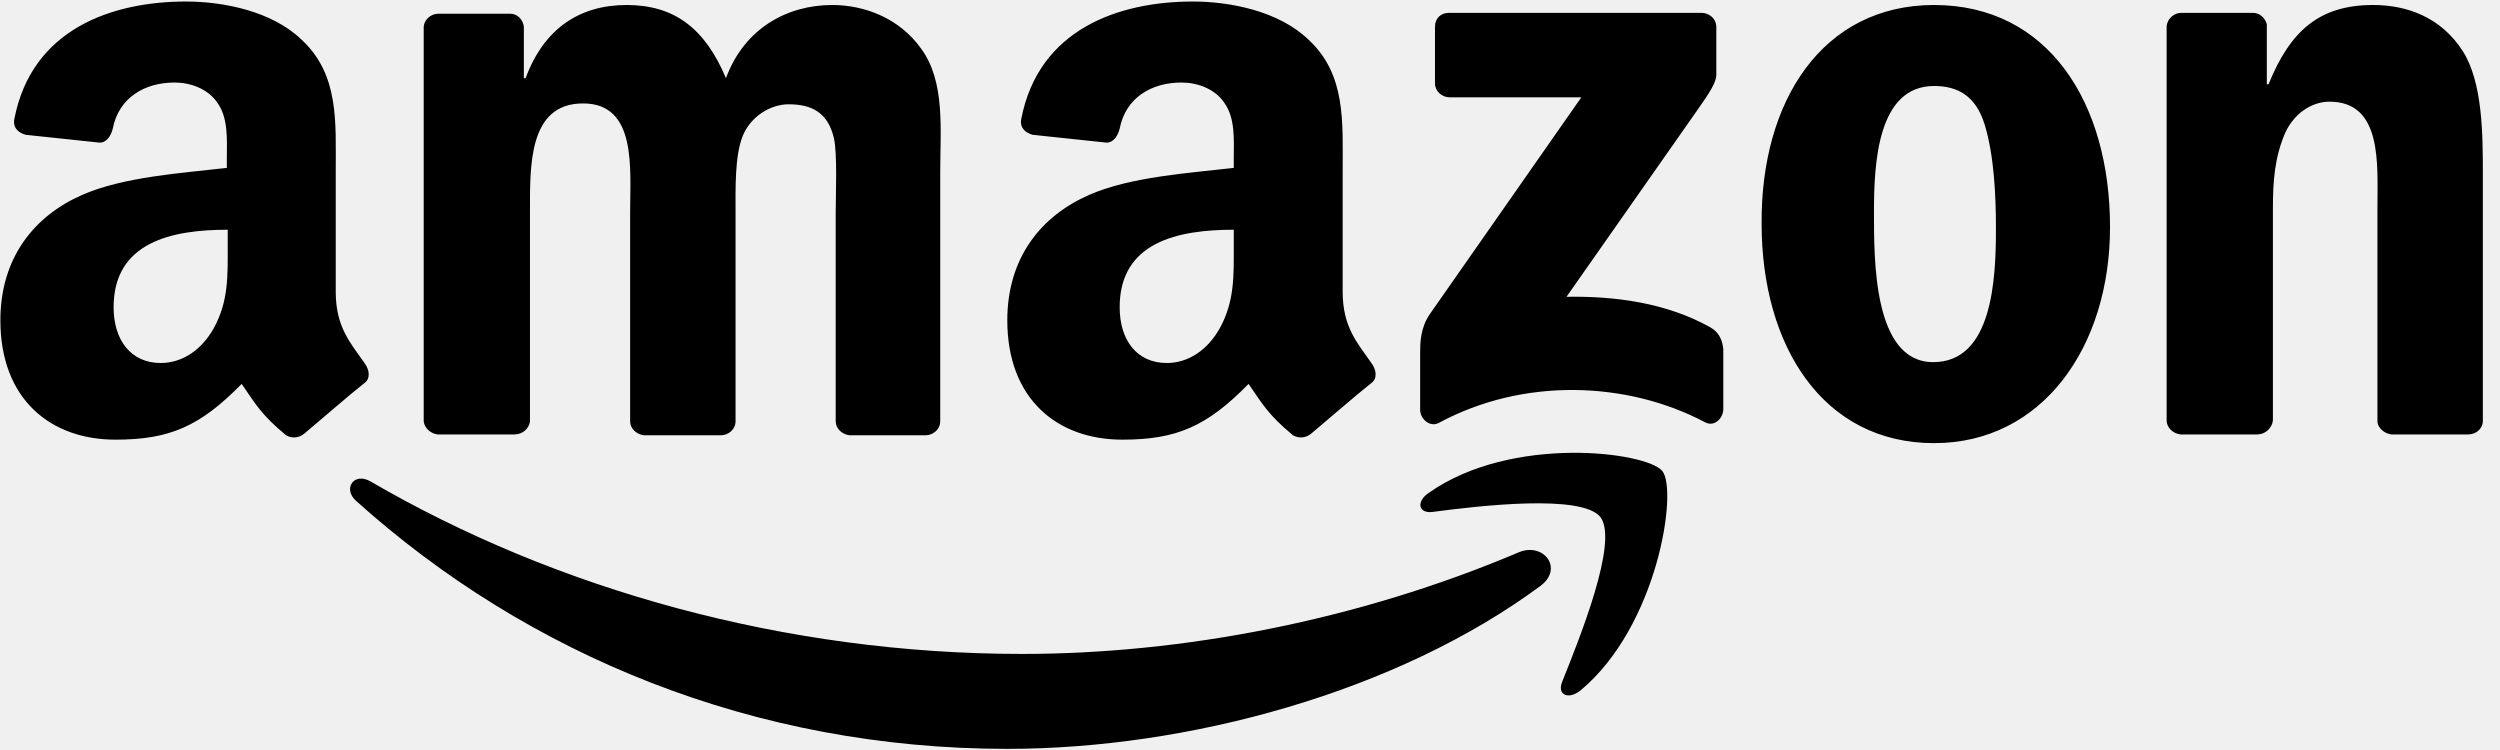
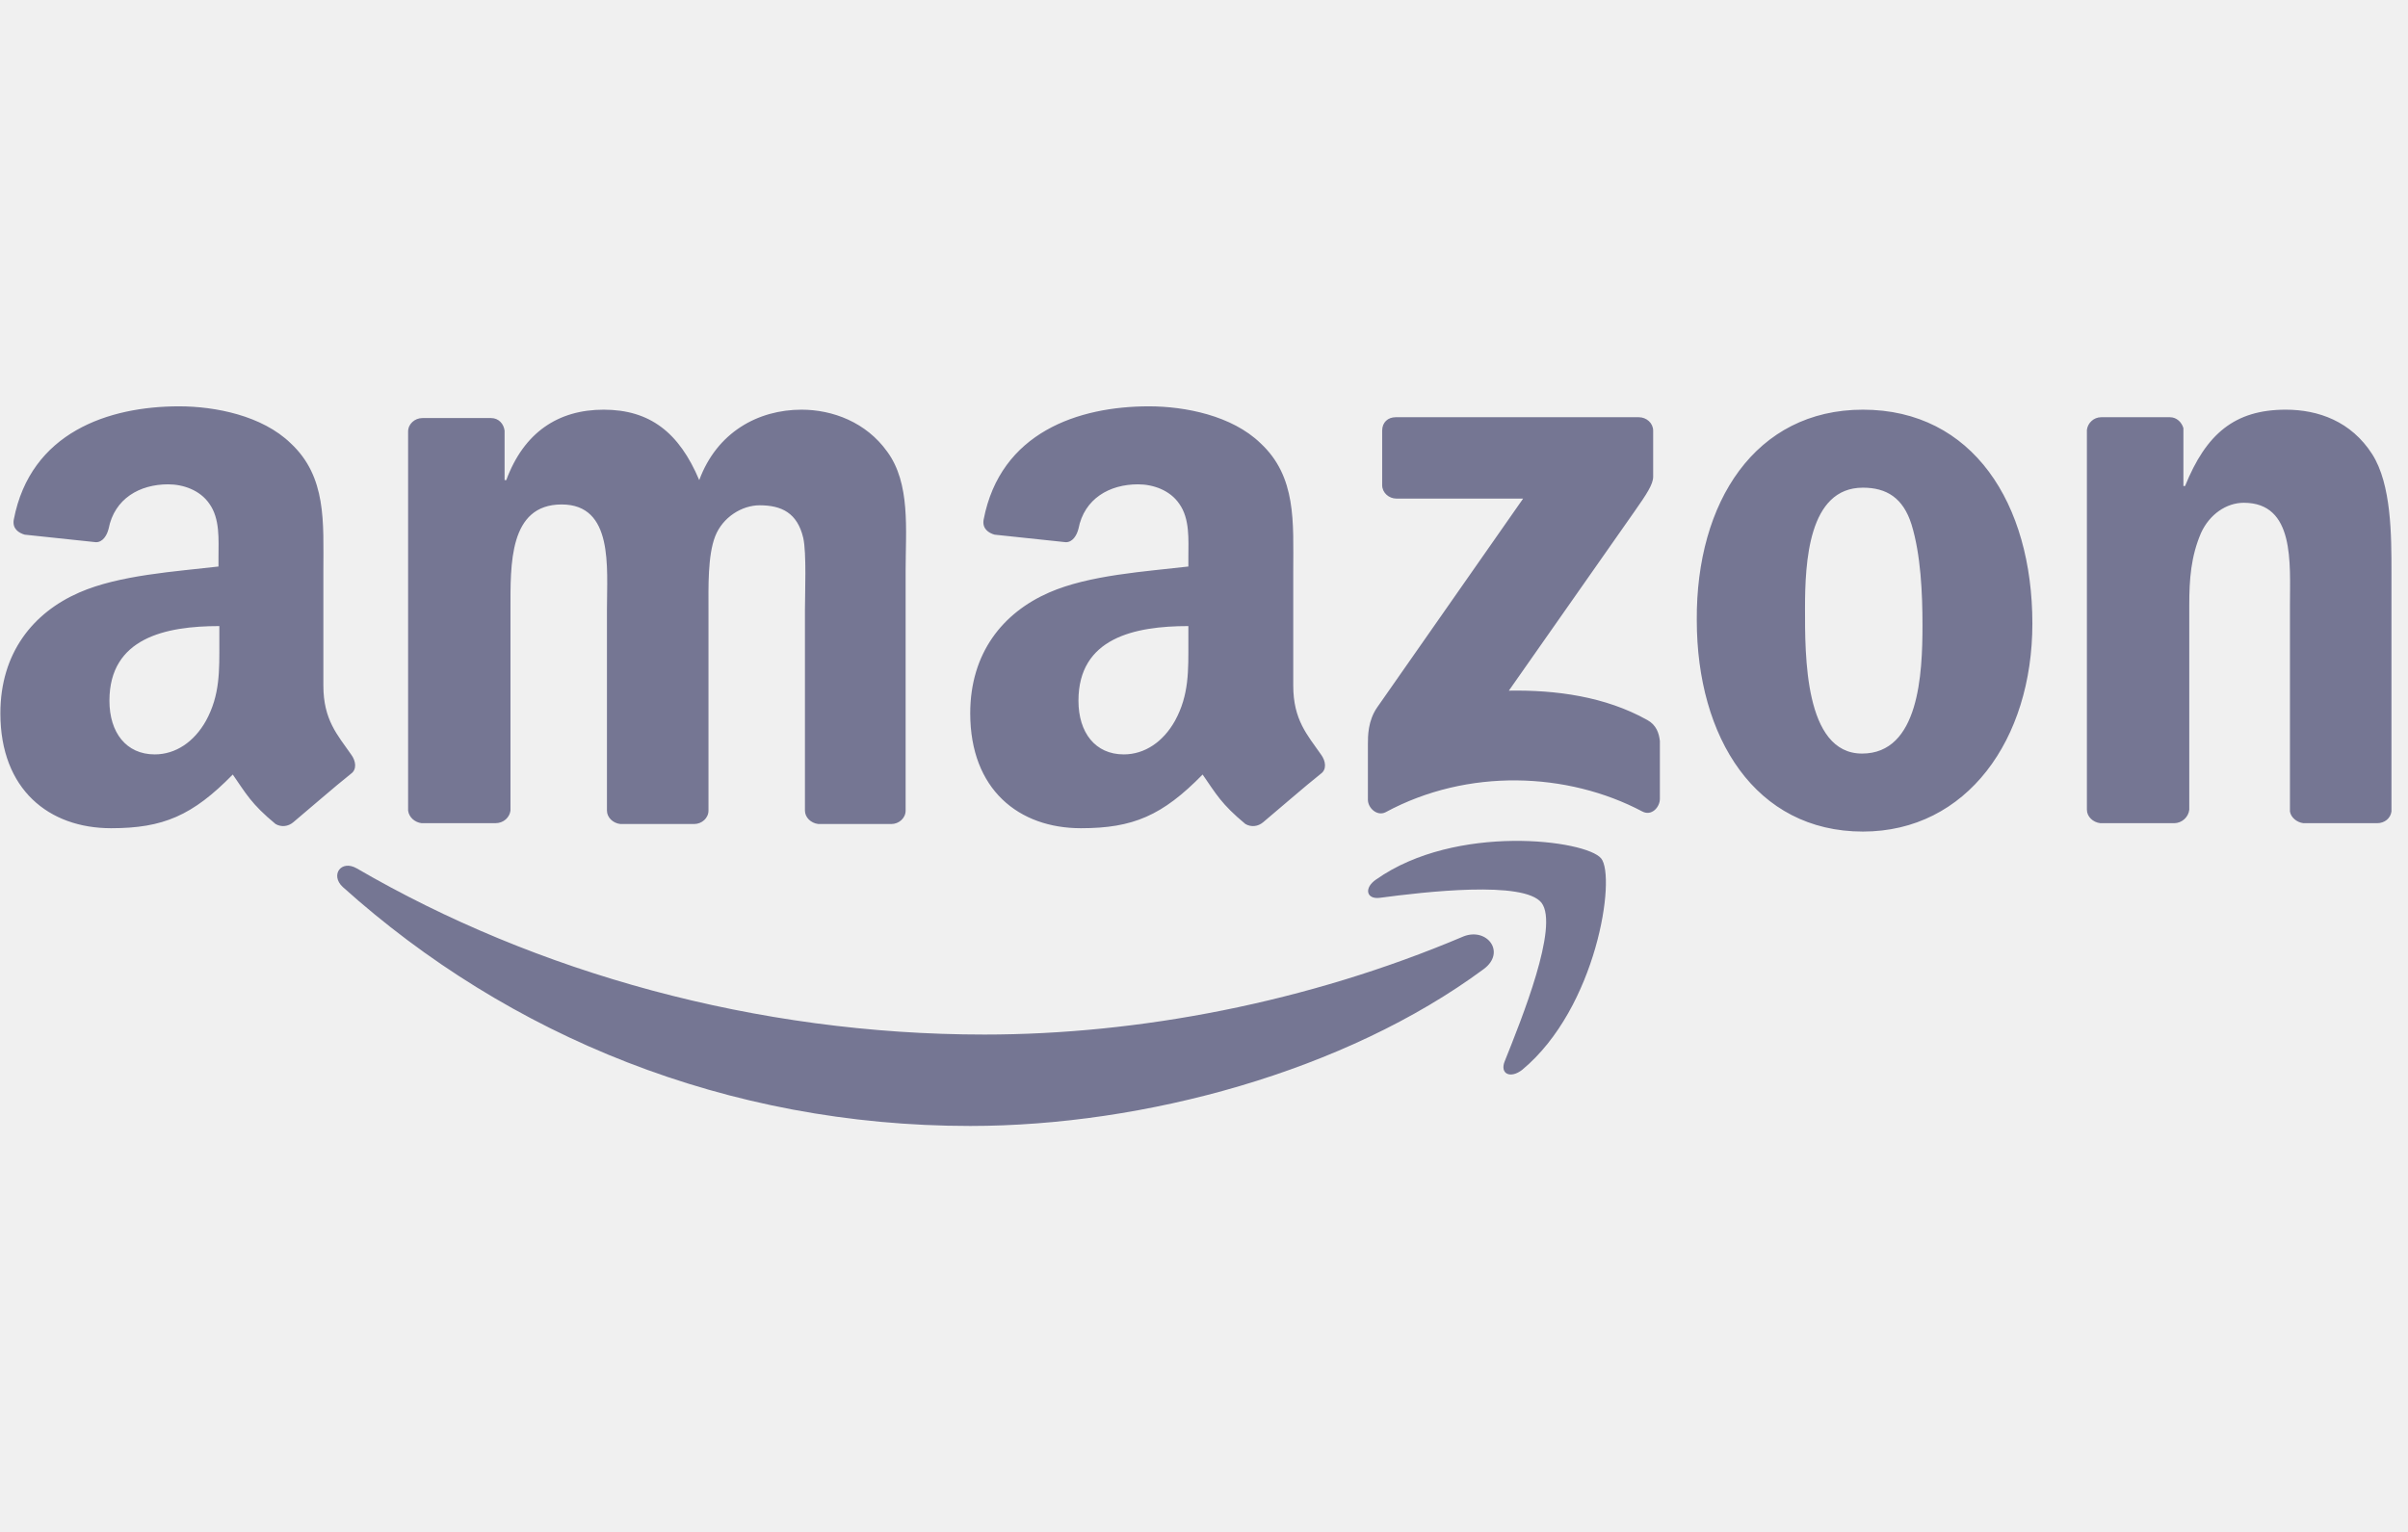
- <svg xmlns="http://www.w3.org/2000/svg" width="110" height="33" viewBox="0 0 110 33" fill="none">
+ <svg xmlns="http://www.w3.org/2000/svg" width="110" height="70" viewBox="0 0 110 33" fill="#757693">
  <g clip-path="url(#clip0)">
-     <path fill-rule="evenodd" clip-rule="evenodd" d="M67.776 25.783C61.453 30.459 52.255 32.95 44.321 32.95C33.207 32.95 23.242 28.849 15.654 22.027C15.079 21.491 15.577 20.763 16.305 21.184C24.468 25.936 34.548 28.773 44.973 28.773C51.986 28.773 59.728 27.316 66.857 24.288C67.93 23.867 68.811 25.017 67.776 25.783Z" fill="black" />
-     <path fill-rule="evenodd" clip-rule="evenodd" d="M70.421 22.756C69.616 21.721 65.055 22.257 63.024 22.526C62.411 22.602 62.296 22.066 62.871 21.682C66.512 19.115 72.452 19.881 73.142 20.724C73.832 21.567 72.95 27.546 69.539 30.382C69.003 30.804 68.505 30.574 68.735 29.999C69.501 28.083 71.226 23.829 70.421 22.756Z" fill="black" />
-     <path d="M63.139 3.669V1.178C63.139 0.795 63.407 0.565 63.752 0.565H74.867C75.212 0.565 75.518 0.833 75.518 1.178V3.286C75.518 3.631 75.212 4.091 74.675 4.857L68.926 13.059C71.072 13.021 73.334 13.327 75.25 14.4C75.671 14.63 75.786 15.014 75.825 15.359V18.003C75.825 18.386 75.442 18.808 75.02 18.578C71.609 16.777 67.048 16.585 63.292 18.616C62.909 18.808 62.487 18.425 62.487 18.041V15.512C62.487 15.129 62.487 14.439 62.909 13.826L69.578 4.283H63.791C63.446 4.283 63.139 4.014 63.139 3.669ZM22.629 19.115H19.256C18.95 19.076 18.681 18.846 18.643 18.54V1.217C18.643 0.872 18.95 0.603 19.295 0.603H22.437C22.782 0.603 23.012 0.872 23.05 1.178V3.439H23.127C23.932 1.255 25.503 0.22 27.573 0.22C29.681 0.22 31.022 1.255 31.942 3.439C32.747 1.255 34.625 0.22 36.618 0.22C38.036 0.22 39.569 0.795 40.527 2.136C41.6 3.593 41.37 5.701 41.37 7.579V18.54C41.37 18.885 41.063 19.153 40.719 19.153H37.384C37.039 19.115 36.771 18.846 36.771 18.54V9.342C36.771 8.613 36.848 6.774 36.694 6.084C36.426 4.934 35.698 4.589 34.702 4.589C33.897 4.589 33.015 5.126 32.67 6.007C32.325 6.889 32.364 8.345 32.364 9.342V18.54C32.364 18.885 32.057 19.153 31.712 19.153H28.339C27.994 19.115 27.726 18.846 27.726 18.54V9.342C27.726 7.425 28.033 4.551 25.657 4.551C23.242 4.551 23.319 7.31 23.319 9.342V18.54C23.28 18.846 23.012 19.115 22.629 19.115ZM85.1 0.22C90.12 0.22 92.841 4.513 92.841 9.993C92.841 15.282 89.852 19.498 85.1 19.498C80.194 19.498 77.511 15.205 77.511 9.84C77.473 4.436 80.194 0.22 85.1 0.22ZM85.1 3.784C82.608 3.784 82.455 7.195 82.455 9.303C82.455 11.411 82.417 15.934 85.061 15.934C87.667 15.934 87.821 12.293 87.821 10.07C87.821 8.613 87.744 6.85 87.322 5.471C86.939 4.244 86.173 3.784 85.1 3.784ZM99.318 19.115H95.946C95.601 19.076 95.332 18.808 95.332 18.501V1.14C95.371 0.833 95.639 0.565 95.984 0.565H99.127C99.433 0.565 99.663 0.795 99.74 1.063V3.708H99.817C100.775 1.332 102.078 0.22 104.416 0.22C105.91 0.22 107.405 0.757 108.363 2.251C109.245 3.631 109.245 5.969 109.245 7.655V18.578C109.206 18.885 108.938 19.115 108.593 19.115H105.22C104.914 19.076 104.646 18.846 104.607 18.578V9.15C104.607 7.234 104.837 4.474 102.499 4.474C101.695 4.474 100.928 5.011 100.545 5.854C100.085 6.927 100.008 7.962 100.008 9.15V18.501C99.97 18.846 99.663 19.115 99.318 19.115ZM57.697 19.076C57.467 19.268 57.16 19.306 56.892 19.153C55.781 18.233 55.551 17.773 54.937 16.892C53.098 18.77 51.756 19.345 49.38 19.345C46.544 19.345 44.321 17.581 44.321 14.094C44.321 11.335 45.816 9.495 47.924 8.575C49.763 7.77 52.331 7.617 54.286 7.387V6.965C54.286 6.161 54.362 5.202 53.864 4.513C53.443 3.899 52.676 3.631 51.986 3.631C50.683 3.631 49.533 4.283 49.265 5.662C49.188 5.969 48.997 6.276 48.69 6.276L45.433 5.931C45.164 5.854 44.858 5.662 44.934 5.241C45.701 1.255 49.265 0.067 52.484 0.067C54.133 0.067 56.279 0.488 57.582 1.753C59.23 3.286 59.077 5.356 59.077 7.579V12.829C59.077 14.4 59.728 15.09 60.341 15.972C60.571 16.279 60.609 16.662 60.341 16.853C59.613 17.428 58.387 18.501 57.697 19.076ZM54.286 10.836V10.108C51.833 10.108 49.265 10.645 49.265 13.519C49.265 14.975 50.032 15.972 51.335 15.972C52.293 15.972 53.136 15.397 53.673 14.439C54.324 13.251 54.286 12.139 54.286 10.836ZM12.588 19.153C11.476 18.233 11.246 17.773 10.633 16.892C8.793 18.77 7.452 19.345 5.076 19.345C2.24 19.345 0.017 17.581 0.017 14.094C0.017 11.335 1.512 9.495 3.619 8.575C5.459 7.77 8.027 7.617 9.981 7.387V6.965C9.981 6.161 10.058 5.202 9.56 4.513C9.138 3.899 8.372 3.631 7.682 3.631C6.379 3.631 5.229 4.283 4.961 5.662C4.884 5.969 4.693 6.276 4.386 6.276L1.128 5.931C0.86 5.854 0.553 5.662 0.63 5.241C1.397 1.255 4.961 0.067 8.18 0.067C9.828 0.067 11.974 0.488 13.277 1.753C14.925 3.286 14.772 5.356 14.772 7.579V12.829C14.772 14.4 15.424 15.09 16.037 15.972C16.267 16.279 16.305 16.662 16.037 16.853C15.309 17.428 14.082 18.501 13.393 19.076C13.162 19.268 12.856 19.306 12.588 19.153ZM10.02 10.836V10.108C7.567 10.108 4.999 10.645 4.999 13.519C4.999 14.975 5.766 15.972 7.069 15.972C8.027 15.972 8.87 15.397 9.407 14.439C10.058 13.251 10.02 12.139 10.02 10.836Z" fill="black" />
+     <path fill-rule="evenodd" clip-rule="evenodd" d="M67.776 25.783C61.453 30.459 52.255 32.95 44.321 32.95C33.207 32.95 23.242 28.849 15.654 22.027C15.079 21.491 15.577 20.763 16.305 21.184C24.468 25.936 34.548 28.773 44.973 28.773C51.986 28.773 59.728 27.316 66.857 24.288C67.93 23.867 68.811 25.017 67.776 25.783Z" />
+     <path fill-rule="evenodd" clip-rule="evenodd" d="M70.421 22.756C69.616 21.721 65.055 22.257 63.024 22.526C62.411 22.602 62.296 22.066 62.871 21.682C66.512 19.115 72.452 19.881 73.142 20.724C73.832 21.567 72.95 27.546 69.539 30.382C69.003 30.804 68.505 30.574 68.735 29.999C69.501 28.083 71.226 23.829 70.421 22.756Z" />
+     <path d="M63.139 3.669V1.178C63.139 0.795 63.407 0.565 63.752 0.565H74.867C75.212 0.565 75.518 0.833 75.518 1.178V3.286C75.518 3.631 75.212 4.091 74.675 4.857L68.926 13.059C71.072 13.021 73.334 13.327 75.25 14.4C75.671 14.63 75.786 15.014 75.825 15.359V18.003C75.825 18.386 75.442 18.808 75.02 18.578C71.609 16.777 67.048 16.585 63.292 18.616C62.909 18.808 62.487 18.425 62.487 18.041V15.512C62.487 15.129 62.487 14.439 62.909 13.826L69.578 4.283H63.791C63.446 4.283 63.139 4.014 63.139 3.669ZM22.629 19.115H19.256C18.95 19.076 18.681 18.846 18.643 18.54V1.217C18.643 0.872 18.95 0.603 19.295 0.603H22.437C22.782 0.603 23.012 0.872 23.05 1.178V3.439H23.127C23.932 1.255 25.503 0.22 27.573 0.22C29.681 0.22 31.022 1.255 31.942 3.439C32.747 1.255 34.625 0.22 36.618 0.22C38.036 0.22 39.569 0.795 40.527 2.136C41.6 3.593 41.37 5.701 41.37 7.579V18.54C41.37 18.885 41.063 19.153 40.719 19.153H37.384C37.039 19.115 36.771 18.846 36.771 18.54V9.342C36.771 8.613 36.848 6.774 36.694 6.084C36.426 4.934 35.698 4.589 34.702 4.589C33.897 4.589 33.015 5.126 32.67 6.007C32.325 6.889 32.364 8.345 32.364 9.342V18.54C32.364 18.885 32.057 19.153 31.712 19.153H28.339C27.994 19.115 27.726 18.846 27.726 18.54V9.342C27.726 7.425 28.033 4.551 25.657 4.551C23.242 4.551 23.319 7.31 23.319 9.342V18.54C23.28 18.846 23.012 19.115 22.629 19.115ZM85.1 0.22C90.12 0.22 92.841 4.513 92.841 9.993C92.841 15.282 89.852 19.498 85.1 19.498C80.194 19.498 77.511 15.205 77.511 9.84C77.473 4.436 80.194 0.22 85.1 0.22ZM85.1 3.784C82.608 3.784 82.455 7.195 82.455 9.303C82.455 11.411 82.417 15.934 85.061 15.934C87.667 15.934 87.821 12.293 87.821 10.07C87.821 8.613 87.744 6.85 87.322 5.471C86.939 4.244 86.173 3.784 85.1 3.784ZM99.318 19.115H95.946C95.601 19.076 95.332 18.808 95.332 18.501V1.14C95.371 0.833 95.639 0.565 95.984 0.565H99.127C99.433 0.565 99.663 0.795 99.74 1.063V3.708H99.817C100.775 1.332 102.078 0.22 104.416 0.22C105.91 0.22 107.405 0.757 108.363 2.251C109.245 3.631 109.245 5.969 109.245 7.655V18.578C109.206 18.885 108.938 19.115 108.593 19.115H105.22C104.914 19.076 104.646 18.846 104.607 18.578V9.15C104.607 7.234 104.837 4.474 102.499 4.474C101.695 4.474 100.928 5.011 100.545 5.854C100.085 6.927 100.008 7.962 100.008 9.15V18.501C99.97 18.846 99.663 19.115 99.318 19.115ZM57.697 19.076C57.467 19.268 57.16 19.306 56.892 19.153C55.781 18.233 55.551 17.773 54.937 16.892C53.098 18.77 51.756 19.345 49.38 19.345C46.544 19.345 44.321 17.581 44.321 14.094C44.321 11.335 45.816 9.495 47.924 8.575C49.763 7.77 52.331 7.617 54.286 7.387V6.965C54.286 6.161 54.362 5.202 53.864 4.513C53.443 3.899 52.676 3.631 51.986 3.631C50.683 3.631 49.533 4.283 49.265 5.662C49.188 5.969 48.997 6.276 48.69 6.276L45.433 5.931C45.164 5.854 44.858 5.662 44.934 5.241C45.701 1.255 49.265 0.067 52.484 0.067C54.133 0.067 56.279 0.488 57.582 1.753C59.23 3.286 59.077 5.356 59.077 7.579V12.829C59.077 14.4 59.728 15.09 60.341 15.972C60.571 16.279 60.609 16.662 60.341 16.853C59.613 17.428 58.387 18.501 57.697 19.076ZM54.286 10.836V10.108C51.833 10.108 49.265 10.645 49.265 13.519C49.265 14.975 50.032 15.972 51.335 15.972C52.293 15.972 53.136 15.397 53.673 14.439C54.324 13.251 54.286 12.139 54.286 10.836ZM12.588 19.153C11.476 18.233 11.246 17.773 10.633 16.892C8.793 18.77 7.452 19.345 5.076 19.345C2.24 19.345 0.017 17.581 0.017 14.094C0.017 11.335 1.512 9.495 3.619 8.575C5.459 7.77 8.027 7.617 9.981 7.387V6.965C9.981 6.161 10.058 5.202 9.56 4.513C9.138 3.899 8.372 3.631 7.682 3.631C6.379 3.631 5.229 4.283 4.961 5.662C4.884 5.969 4.693 6.276 4.386 6.276L1.128 5.931C0.86 5.854 0.553 5.662 0.63 5.241C1.397 1.255 4.961 0.067 8.18 0.067C9.828 0.067 11.974 0.488 13.277 1.753C14.925 3.286 14.772 5.356 14.772 7.579V12.829C14.772 14.4 15.424 15.09 16.037 15.972C16.267 16.279 16.305 16.662 16.037 16.853C15.309 17.428 14.082 18.501 13.393 19.076C13.162 19.268 12.856 19.306 12.588 19.153ZM10.02 10.836V10.108C7.567 10.108 4.999 10.645 4.999 13.519C4.999 14.975 5.766 15.972 7.069 15.972C8.027 15.972 8.87 15.397 9.407 14.439C10.058 13.251 10.02 12.139 10.02 10.836Z" />
  </g>
  <defs>
    <clipPath id="clip0">
-       <rect width="109.272" height="33" fill="white" />
+       <rect width="109.272" height="33" fill="#757693" />
    </clipPath>
  </defs>
</svg>
